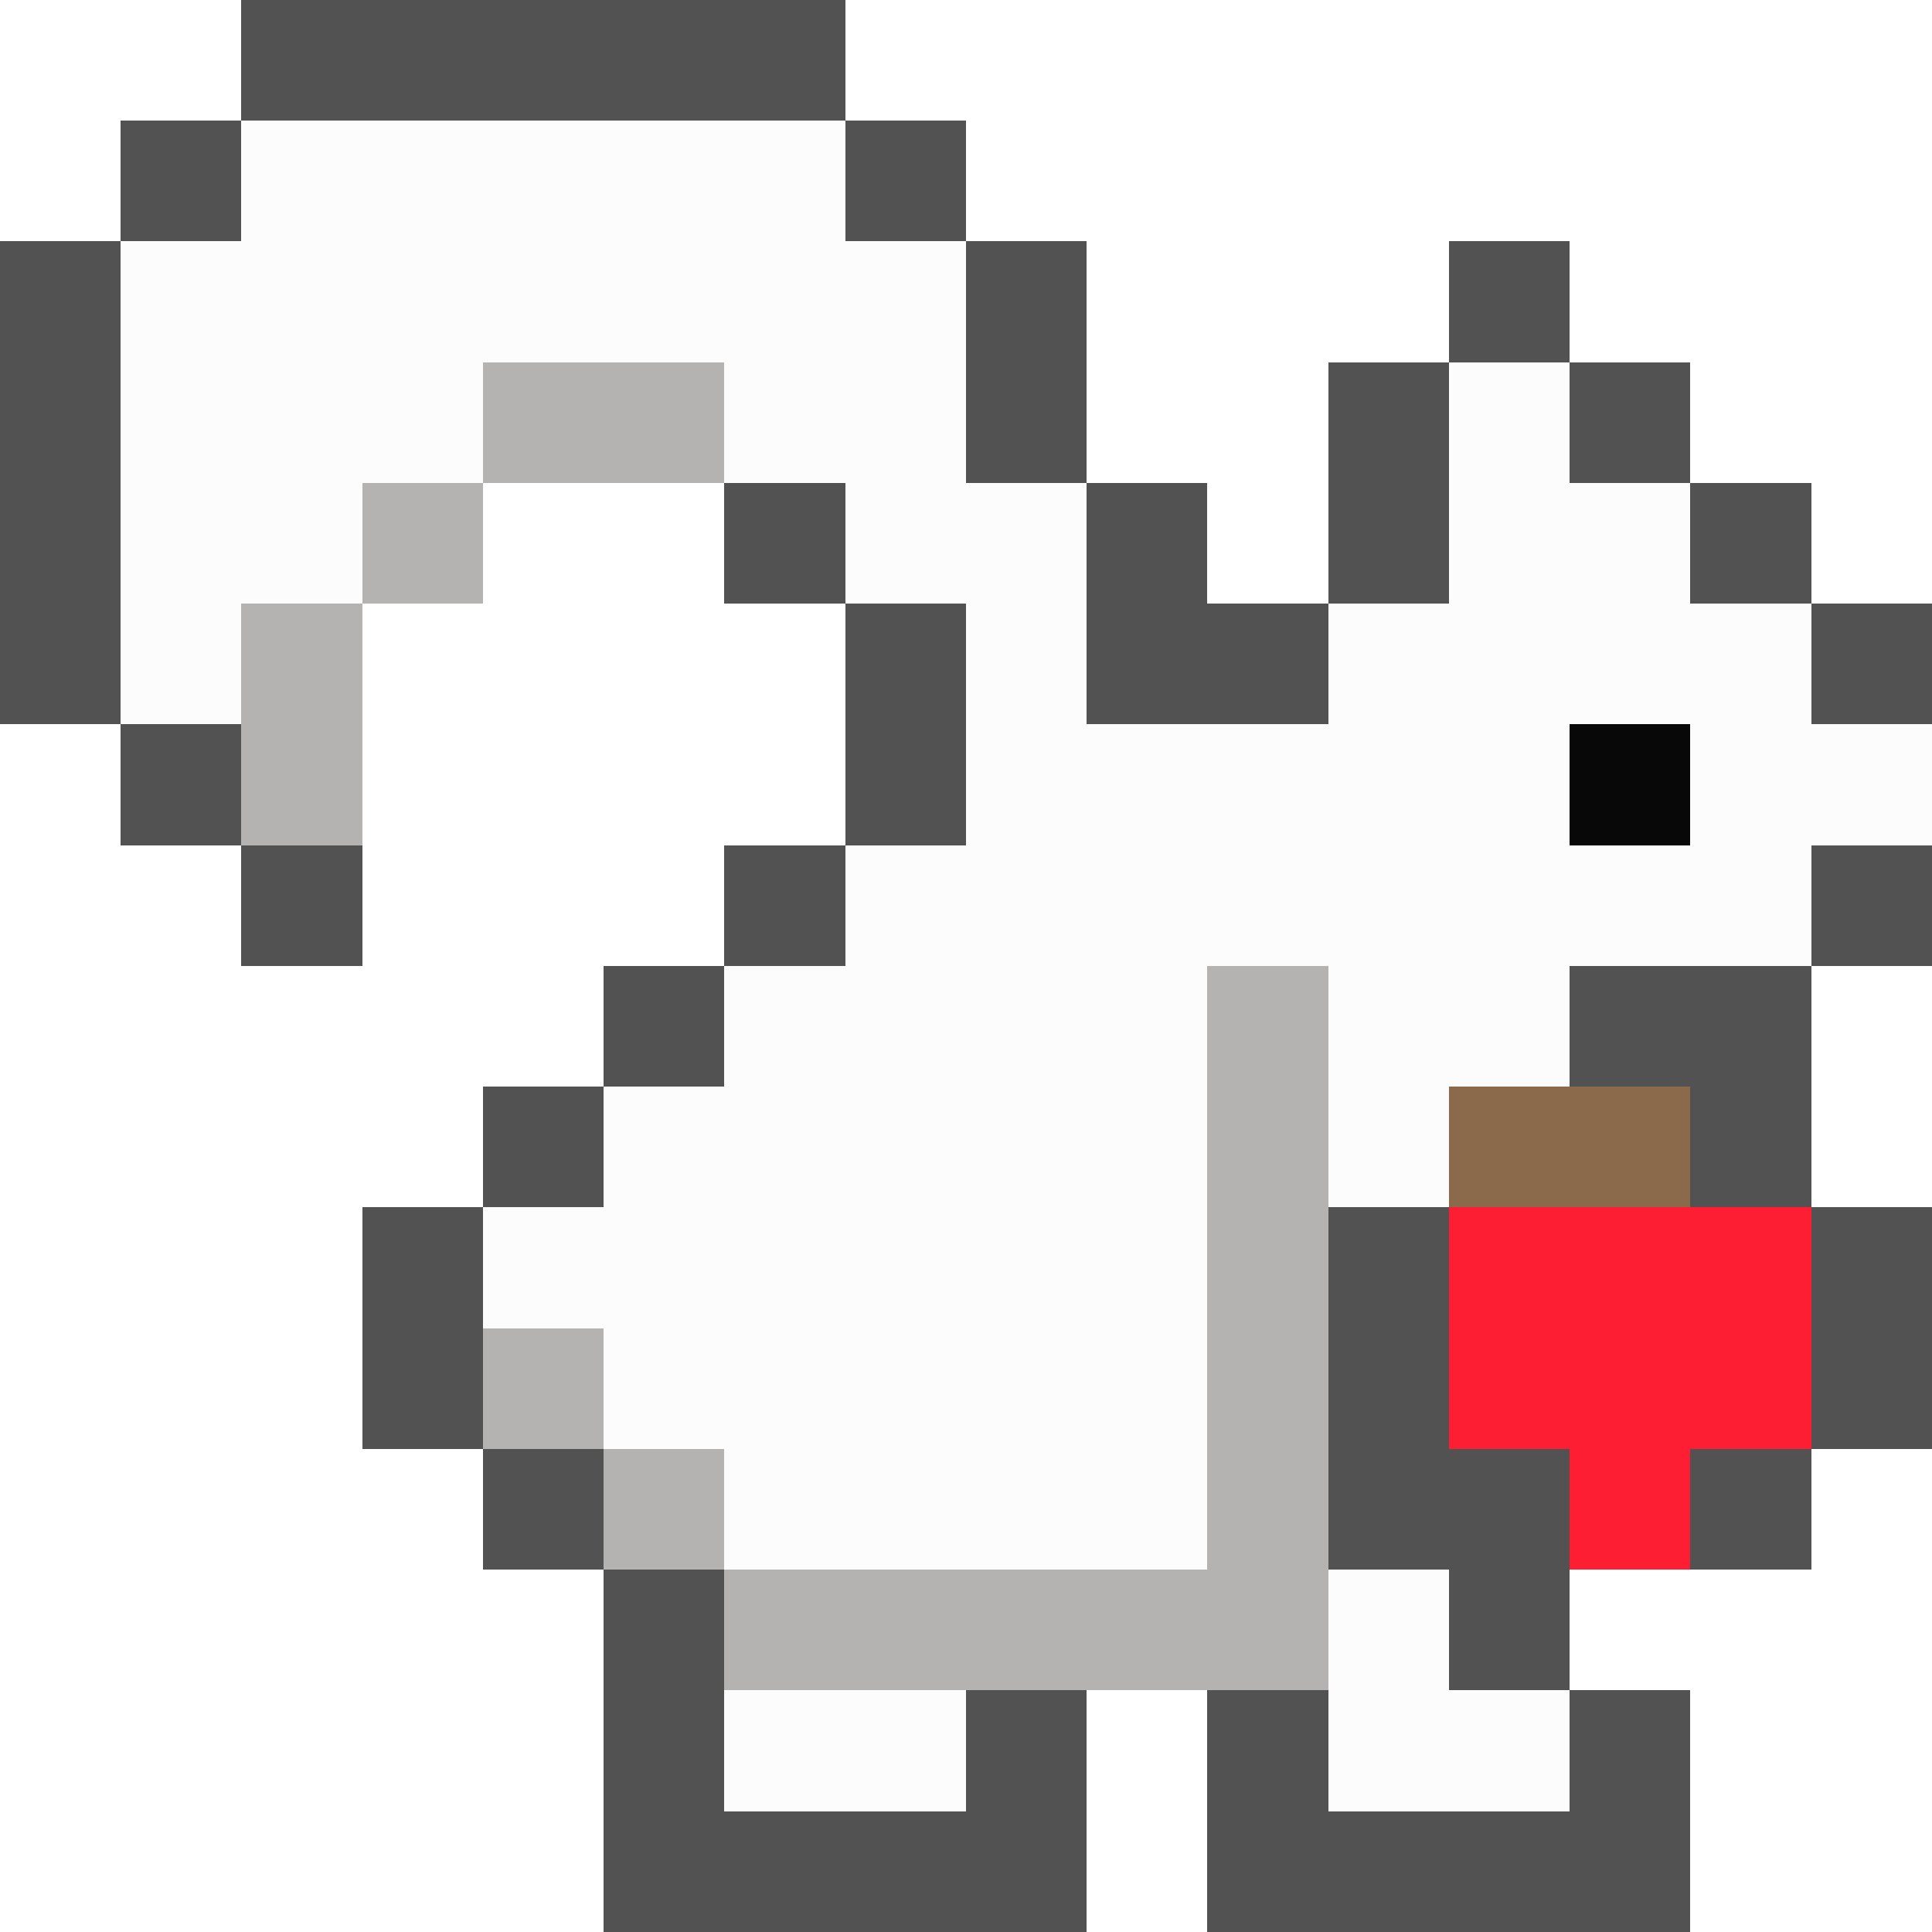
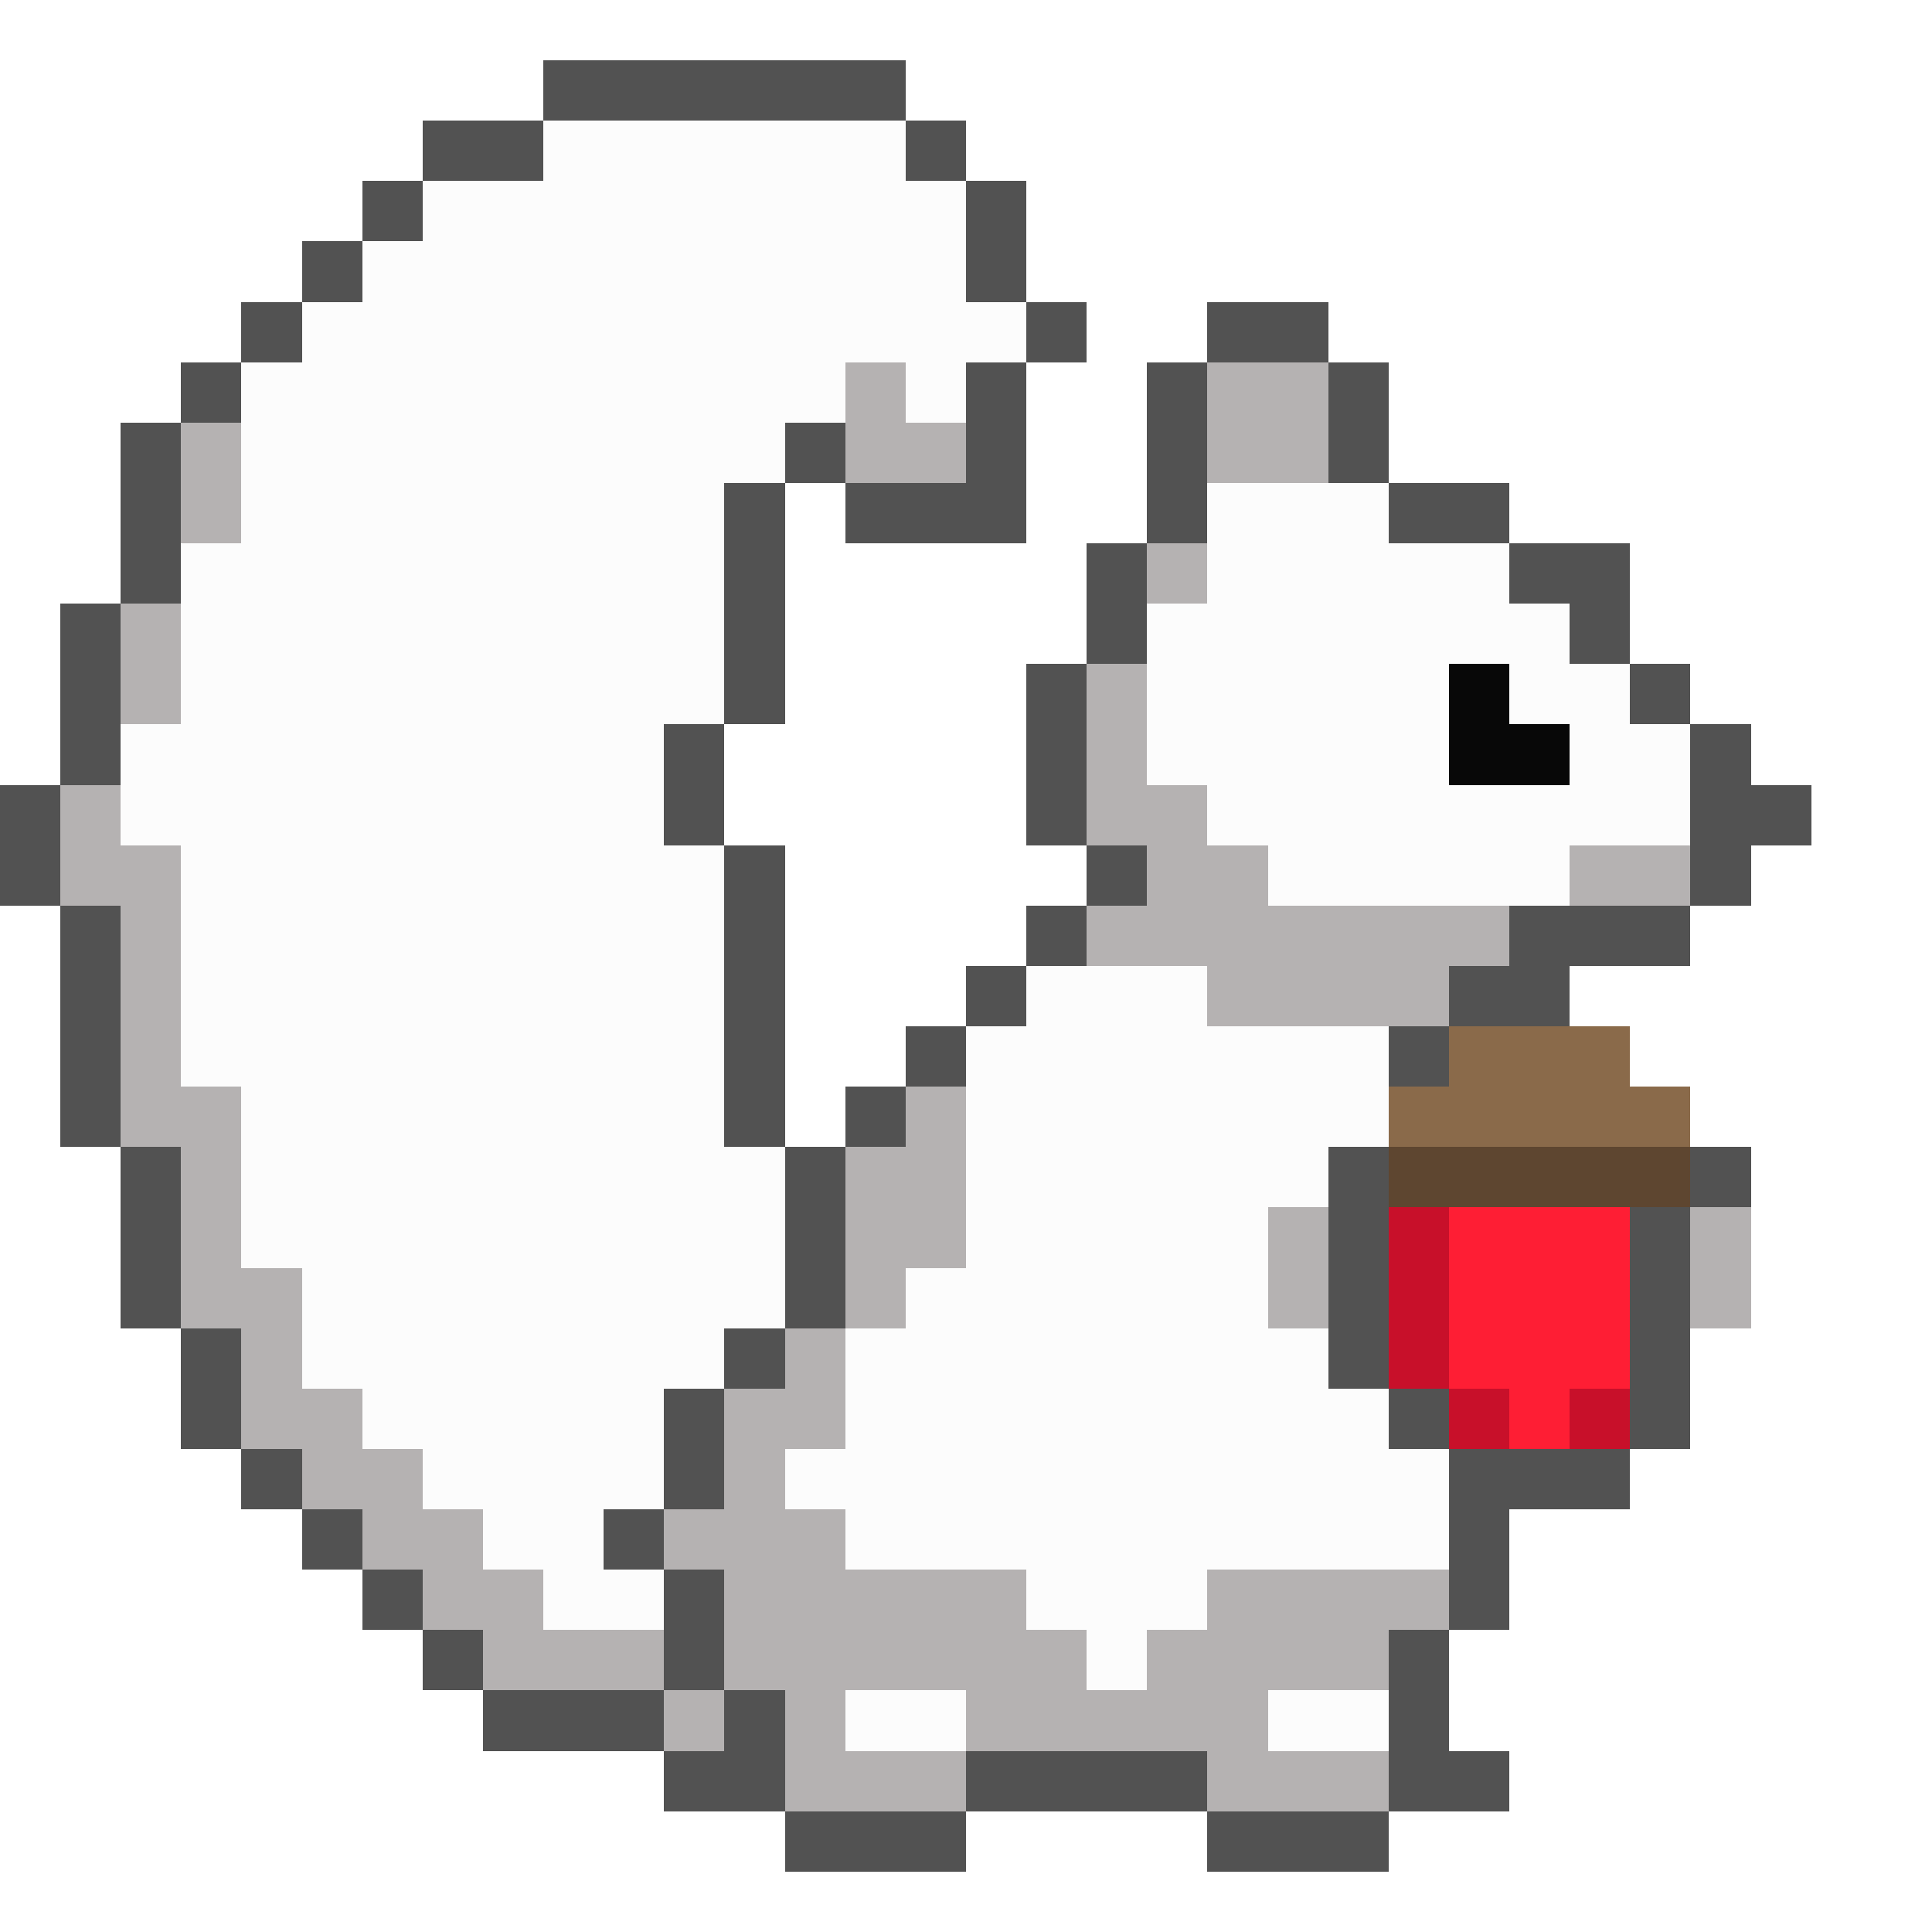
- <svg xmlns="http://www.w3.org/2000/svg" viewBox="0 0 16 16" width="160" height="160" shape-rendering="crispEdges">
-   <rect x="2" y="0" width="1" height="1" fill="#525252" />
-   <rect x="3" y="0" width="1" height="1" fill="#525252" />
-   <rect x="4" y="0" width="1" height="1" fill="#525252" />
-   <rect x="5" y="0" width="1" height="1" fill="#525252" />
-   <rect x="6" y="0" width="1" height="1" fill="#525252" />
-   <rect x="1" y="1" width="1" height="1" fill="#525252" />
-   <rect x="2" y="1" width="1" height="1" fill="#fcfcfc" />
-   <rect x="3" y="1" width="1" height="1" fill="#fcfcfc" />
-   <rect x="4" y="1" width="1" height="1" fill="#fcfcfc" />
-   <rect x="5" y="1" width="1" height="1" fill="#fcfcfc" />
-   <rect x="6" y="1" width="1" height="1" fill="#fcfcfc" />
-   <rect x="7" y="1" width="1" height="1" fill="#525252" />
-   <rect x="0" y="2" width="1" height="1" fill="#525252" />
-   <rect x="1" y="2" width="1" height="1" fill="#fcfcfc" />
-   <rect x="2" y="2" width="1" height="1" fill="#fcfcfc" />
-   <rect x="3" y="2" width="1" height="1" fill="#fcfcfc" />
-   <rect x="4" y="2" width="1" height="1" fill="#fcfcfc" />
-   <rect x="5" y="2" width="1" height="1" fill="#fcfcfc" />
-   <rect x="6" y="2" width="1" height="1" fill="#fcfcfc" />
-   <rect x="7" y="2" width="1" height="1" fill="#fcfcfc" />
+ <svg xmlns="http://www.w3.org/2000/svg" viewBox="0 0 32 32" width="160" height="160" shape-rendering="crispEdges">
+   <rect x="9" y="1" width="1" height="1" fill="#525252" />
+   <rect x="10" y="1" width="1" height="1" fill="#525252" />
+   <rect x="11" y="1" width="1" height="1" fill="#525252" />
+   <rect x="12" y="1" width="1" height="1" fill="#525252" />
+   <rect x="13" y="1" width="1" height="1" fill="#525252" />
+   <rect x="14" y="1" width="1" height="1" fill="#525252" />
+   <rect x="7" y="2" width="1" height="1" fill="#525252" />
  <rect x="8" y="2" width="1" height="1" fill="#525252" />
-   <rect x="12" y="2" width="1" height="1" fill="#525252" />
-   <rect x="0" y="3" width="1" height="1" fill="#525252" />
-   <rect x="1" y="3" width="1" height="1" fill="#fcfcfc" />
-   <rect x="2" y="3" width="1" height="1" fill="#fcfcfc" />
-   <rect x="3" y="3" width="1" height="1" fill="#fcfcfc" />
-   <rect x="4" y="3" width="1" height="1" fill="#b5b2b2" />
-   <rect x="5" y="3" width="1" height="1" fill="#b5b2b2" />
-   <rect x="6" y="3" width="1" height="1" fill="#fcfcfc" />
+   <rect x="9" y="2" width="1" height="1" fill="#fcfcfc" />
+   <rect x="10" y="2" width="1" height="1" fill="#fcfcfc" />
+   <rect x="11" y="2" width="1" height="1" fill="#fcfcfc" />
+   <rect x="12" y="2" width="1" height="1" fill="#fcfcfc" />
+   <rect x="13" y="2" width="1" height="1" fill="#fcfcfc" />
+   <rect x="14" y="2" width="1" height="1" fill="#fcfcfc" />
+   <rect x="15" y="2" width="1" height="1" fill="#525252" />
+   <rect x="6" y="3" width="1" height="1" fill="#525252" />
  <rect x="7" y="3" width="1" height="1" fill="#fcfcfc" />
-   <rect x="8" y="3" width="1" height="1" fill="#525252" />
-   <rect x="11" y="3" width="1" height="1" fill="#525252" />
+   <rect x="8" y="3" width="1" height="1" fill="#fcfcfc" />
+   <rect x="9" y="3" width="1" height="1" fill="#fcfcfc" />
+   <rect x="10" y="3" width="1" height="1" fill="#fcfcfc" />
+   <rect x="11" y="3" width="1" height="1" fill="#fcfcfc" />
  <rect x="12" y="3" width="1" height="1" fill="#fcfcfc" />
-   <rect x="13" y="3" width="1" height="1" fill="#525252" />
-   <rect x="0" y="4" width="1" height="1" fill="#525252" />
-   <rect x="1" y="4" width="1" height="1" fill="#fcfcfc" />
-   <rect x="2" y="4" width="1" height="1" fill="#fcfcfc" />
-   <rect x="3" y="4" width="1" height="1" fill="#b5b2b2" />
-   <rect x="6" y="4" width="1" height="1" fill="#525252" />
+   <rect x="13" y="3" width="1" height="1" fill="#fcfcfc" />
+   <rect x="14" y="3" width="1" height="1" fill="#fcfcfc" />
+   <rect x="15" y="3" width="1" height="1" fill="#fcfcfc" />
+   <rect x="16" y="3" width="1" height="1" fill="#525252" />
+   <rect x="5" y="4" width="1" height="1" fill="#525252" />
+   <rect x="6" y="4" width="1" height="1" fill="#fcfcfc" />
  <rect x="7" y="4" width="1" height="1" fill="#fcfcfc" />
  <rect x="8" y="4" width="1" height="1" fill="#fcfcfc" />
-   <rect x="9" y="4" width="1" height="1" fill="#525252" />
-   <rect x="11" y="4" width="1" height="1" fill="#525252" />
+   <rect x="9" y="4" width="1" height="1" fill="#fcfcfc" />
+   <rect x="10" y="4" width="1" height="1" fill="#fcfcfc" />
+   <rect x="11" y="4" width="1" height="1" fill="#fcfcfc" />
  <rect x="12" y="4" width="1" height="1" fill="#fcfcfc" />
  <rect x="13" y="4" width="1" height="1" fill="#fcfcfc" />
-   <rect x="14" y="4" width="1" height="1" fill="#525252" />
-   <rect x="0" y="5" width="1" height="1" fill="#525252" />
-   <rect x="1" y="5" width="1" height="1" fill="#fcfcfc" />
-   <rect x="2" y="5" width="1" height="1" fill="#b5b2b2" />
-   <rect x="7" y="5" width="1" height="1" fill="#525252" />
+   <rect x="14" y="4" width="1" height="1" fill="#fcfcfc" />
+   <rect x="15" y="4" width="1" height="1" fill="#fcfcfc" />
+   <rect x="16" y="4" width="1" height="1" fill="#525252" />
+   <rect x="4" y="5" width="1" height="1" fill="#525252" />
+   <rect x="5" y="5" width="1" height="1" fill="#fcfcfc" />
+   <rect x="6" y="5" width="1" height="1" fill="#fcfcfc" />
+   <rect x="7" y="5" width="1" height="1" fill="#fcfcfc" />
  <rect x="8" y="5" width="1" height="1" fill="#fcfcfc" />
-   <rect x="9" y="5" width="1" height="1" fill="#525252" />
-   <rect x="10" y="5" width="1" height="1" fill="#525252" />
+   <rect x="9" y="5" width="1" height="1" fill="#fcfcfc" />
+   <rect x="10" y="5" width="1" height="1" fill="#fcfcfc" />
  <rect x="11" y="5" width="1" height="1" fill="#fcfcfc" />
  <rect x="12" y="5" width="1" height="1" fill="#fcfcfc" />
  <rect x="13" y="5" width="1" height="1" fill="#fcfcfc" />
  <rect x="14" y="5" width="1" height="1" fill="#fcfcfc" />
-   <rect x="15" y="5" width="1" height="1" fill="#525252" />
-   <rect x="1" y="6" width="1" height="1" fill="#525252" />
-   <rect x="2" y="6" width="1" height="1" fill="#b5b2b2" />
-   <rect x="7" y="6" width="1" height="1" fill="#525252" />
+   <rect x="15" y="5" width="1" height="1" fill="#fcfcfc" />
+   <rect x="16" y="5" width="1" height="1" fill="#fcfcfc" />
+   <rect x="17" y="5" width="1" height="1" fill="#525252" />
+   <rect x="20" y="5" width="1" height="1" fill="#525252" />
+   <rect x="21" y="5" width="1" height="1" fill="#525252" />
+   <rect x="3" y="6" width="1" height="1" fill="#525252" />
+   <rect x="4" y="6" width="1" height="1" fill="#fcfcfc" />
+   <rect x="5" y="6" width="1" height="1" fill="#fcfcfc" />
+   <rect x="6" y="6" width="1" height="1" fill="#fcfcfc" />
+   <rect x="7" y="6" width="1" height="1" fill="#fcfcfc" />
  <rect x="8" y="6" width="1" height="1" fill="#fcfcfc" />
  <rect x="9" y="6" width="1" height="1" fill="#fcfcfc" />
  <rect x="10" y="6" width="1" height="1" fill="#fcfcfc" />
  <rect x="11" y="6" width="1" height="1" fill="#fcfcfc" />
  <rect x="12" y="6" width="1" height="1" fill="#fcfcfc" />
-   <rect x="13" y="6" width="1" height="1" fill="#080808" />
-   <rect x="14" y="6" width="1" height="1" fill="#fcfcfc" />
+   <rect x="13" y="6" width="1" height="1" fill="#fcfcfc" />
+   <rect x="14" y="6" width="1" height="1" fill="#b5b2b2" />
  <rect x="15" y="6" width="1" height="1" fill="#fcfcfc" />
+   <rect x="16" y="6" width="1" height="1" fill="#525252" />
+   <rect x="19" y="6" width="1" height="1" fill="#525252" />
+   <rect x="20" y="6" width="1" height="1" fill="#b5b2b2" />
+   <rect x="21" y="6" width="1" height="1" fill="#b5b2b2" />
+   <rect x="22" y="6" width="1" height="1" fill="#525252" />
  <rect x="2" y="7" width="1" height="1" fill="#525252" />
-   <rect x="6" y="7" width="1" height="1" fill="#525252" />
+   <rect x="3" y="7" width="1" height="1" fill="#b5b2b2" />
+   <rect x="4" y="7" width="1" height="1" fill="#fcfcfc" />
+   <rect x="5" y="7" width="1" height="1" fill="#fcfcfc" />
+   <rect x="6" y="7" width="1" height="1" fill="#fcfcfc" />
  <rect x="7" y="7" width="1" height="1" fill="#fcfcfc" />
  <rect x="8" y="7" width="1" height="1" fill="#fcfcfc" />
  <rect x="9" y="7" width="1" height="1" fill="#fcfcfc" />
  <rect x="10" y="7" width="1" height="1" fill="#fcfcfc" />
  <rect x="11" y="7" width="1" height="1" fill="#fcfcfc" />
  <rect x="12" y="7" width="1" height="1" fill="#fcfcfc" />
-   <rect x="13" y="7" width="1" height="1" fill="#fcfcfc" />
-   <rect x="14" y="7" width="1" height="1" fill="#fcfcfc" />
-   <rect x="15" y="7" width="1" height="1" fill="#525252" />
-   <rect x="5" y="8" width="1" height="1" fill="#525252" />
+   <rect x="13" y="7" width="1" height="1" fill="#525252" />
+   <rect x="14" y="7" width="1" height="1" fill="#b5b2b2" />
+   <rect x="15" y="7" width="1" height="1" fill="#b5b2b2" />
+   <rect x="16" y="7" width="1" height="1" fill="#525252" />
+   <rect x="19" y="7" width="1" height="1" fill="#525252" />
+   <rect x="20" y="7" width="1" height="1" fill="#b5b2b2" />
+   <rect x="21" y="7" width="1" height="1" fill="#b5b2b2" />
+   <rect x="22" y="7" width="1" height="1" fill="#525252" />
+   <rect x="2" y="8" width="1" height="1" fill="#525252" />
+   <rect x="3" y="8" width="1" height="1" fill="#b5b2b2" />
+   <rect x="4" y="8" width="1" height="1" fill="#fcfcfc" />
+   <rect x="5" y="8" width="1" height="1" fill="#fcfcfc" />
  <rect x="6" y="8" width="1" height="1" fill="#fcfcfc" />
  <rect x="7" y="8" width="1" height="1" fill="#fcfcfc" />
  <rect x="8" y="8" width="1" height="1" fill="#fcfcfc" />
  <rect x="9" y="8" width="1" height="1" fill="#fcfcfc" />
-   <rect x="10" y="8" width="1" height="1" fill="#b5b2b2" />
+   <rect x="10" y="8" width="1" height="1" fill="#fcfcfc" />
  <rect x="11" y="8" width="1" height="1" fill="#fcfcfc" />
-   <rect x="12" y="8" width="1" height="1" fill="#fcfcfc" />
-   <rect x="13" y="8" width="1" height="1" fill="#525252" />
+   <rect x="12" y="8" width="1" height="1" fill="#525252" />
  <rect x="14" y="8" width="1" height="1" fill="#525252" />
-   <rect x="4" y="9" width="1" height="1" fill="#525252" />
+   <rect x="15" y="8" width="1" height="1" fill="#525252" />
+   <rect x="16" y="8" width="1" height="1" fill="#525252" />
+   <rect x="19" y="8" width="1" height="1" fill="#525252" />
+   <rect x="20" y="8" width="1" height="1" fill="#fcfcfc" />
+   <rect x="21" y="8" width="1" height="1" fill="#fcfcfc" />
+   <rect x="22" y="8" width="1" height="1" fill="#fcfcfc" />
+   <rect x="23" y="8" width="1" height="1" fill="#525252" />
+   <rect x="24" y="8" width="1" height="1" fill="#525252" />
+   <rect x="2" y="9" width="1" height="1" fill="#525252" />
+   <rect x="3" y="9" width="1" height="1" fill="#fcfcfc" />
+   <rect x="4" y="9" width="1" height="1" fill="#fcfcfc" />
  <rect x="5" y="9" width="1" height="1" fill="#fcfcfc" />
  <rect x="6" y="9" width="1" height="1" fill="#fcfcfc" />
  <rect x="7" y="9" width="1" height="1" fill="#fcfcfc" />
  <rect x="8" y="9" width="1" height="1" fill="#fcfcfc" />
  <rect x="9" y="9" width="1" height="1" fill="#fcfcfc" />
-   <rect x="10" y="9" width="1" height="1" fill="#b5b2b2" />
+   <rect x="10" y="9" width="1" height="1" fill="#fcfcfc" />
  <rect x="11" y="9" width="1" height="1" fill="#fcfcfc" />
-   <rect x="12" y="9" width="1" height="1" fill="#8a6a4a" />
-   <rect x="13" y="9" width="1" height="1" fill="#8a6a4a" />
-   <rect x="14" y="9" width="1" height="1" fill="#525252" />
-   <rect x="3" y="10" width="1" height="1" fill="#525252" />
+   <rect x="12" y="9" width="1" height="1" fill="#525252" />
+   <rect x="18" y="9" width="1" height="1" fill="#525252" />
+   <rect x="19" y="9" width="1" height="1" fill="#b5b2b2" />
+   <rect x="20" y="9" width="1" height="1" fill="#fcfcfc" />
+   <rect x="21" y="9" width="1" height="1" fill="#fcfcfc" />
+   <rect x="22" y="9" width="1" height="1" fill="#fcfcfc" />
+   <rect x="23" y="9" width="1" height="1" fill="#fcfcfc" />
+   <rect x="24" y="9" width="1" height="1" fill="#fcfcfc" />
+   <rect x="25" y="9" width="1" height="1" fill="#525252" />
+   <rect x="26" y="9" width="1" height="1" fill="#525252" />
+   <rect x="1" y="10" width="1" height="1" fill="#525252" />
+   <rect x="2" y="10" width="1" height="1" fill="#b5b2b2" />
+   <rect x="3" y="10" width="1" height="1" fill="#fcfcfc" />
  <rect x="4" y="10" width="1" height="1" fill="#fcfcfc" />
  <rect x="5" y="10" width="1" height="1" fill="#fcfcfc" />
  <rect x="6" y="10" width="1" height="1" fill="#fcfcfc" />
  <rect x="7" y="10" width="1" height="1" fill="#fcfcfc" />
  <rect x="8" y="10" width="1" height="1" fill="#fcfcfc" />
  <rect x="9" y="10" width="1" height="1" fill="#fcfcfc" />
-   <rect x="10" y="10" width="1" height="1" fill="#b5b2b2" />
-   <rect x="11" y="10" width="1" height="1" fill="#525252" />
-   <rect x="12" y="10" width="1" height="1" fill="#fe1e34" />
-   <rect x="13" y="10" width="1" height="1" fill="#fe1e34" />
-   <rect x="14" y="10" width="1" height="1" fill="#fe1e34" />
-   <rect x="15" y="10" width="1" height="1" fill="#525252" />
-   <rect x="3" y="11" width="1" height="1" fill="#525252" />
-   <rect x="4" y="11" width="1" height="1" fill="#b5b2b2" />
+   <rect x="10" y="10" width="1" height="1" fill="#fcfcfc" />
+   <rect x="11" y="10" width="1" height="1" fill="#fcfcfc" />
+   <rect x="12" y="10" width="1" height="1" fill="#525252" />
+   <rect x="18" y="10" width="1" height="1" fill="#525252" />
+   <rect x="19" y="10" width="1" height="1" fill="#fcfcfc" />
+   <rect x="20" y="10" width="1" height="1" fill="#fcfcfc" />
+   <rect x="21" y="10" width="1" height="1" fill="#fcfcfc" />
+   <rect x="22" y="10" width="1" height="1" fill="#fcfcfc" />
+   <rect x="23" y="10" width="1" height="1" fill="#fcfcfc" />
+   <rect x="24" y="10" width="1" height="1" fill="#fcfcfc" />
+   <rect x="25" y="10" width="1" height="1" fill="#fcfcfc" />
+   <rect x="26" y="10" width="1" height="1" fill="#525252" />
+   <rect x="1" y="11" width="1" height="1" fill="#525252" />
+   <rect x="2" y="11" width="1" height="1" fill="#b5b2b2" />
+   <rect x="3" y="11" width="1" height="1" fill="#fcfcfc" />
+   <rect x="4" y="11" width="1" height="1" fill="#fcfcfc" />
  <rect x="5" y="11" width="1" height="1" fill="#fcfcfc" />
  <rect x="6" y="11" width="1" height="1" fill="#fcfcfc" />
  <rect x="7" y="11" width="1" height="1" fill="#fcfcfc" />
  <rect x="8" y="11" width="1" height="1" fill="#fcfcfc" />
  <rect x="9" y="11" width="1" height="1" fill="#fcfcfc" />
-   <rect x="10" y="11" width="1" height="1" fill="#b5b2b2" />
-   <rect x="11" y="11" width="1" height="1" fill="#525252" />
-   <rect x="12" y="11" width="1" height="1" fill="#fe1e34" />
-   <rect x="13" y="11" width="1" height="1" fill="#fe1e34" />
-   <rect x="14" y="11" width="1" height="1" fill="#fe1e34" />
-   <rect x="15" y="11" width="1" height="1" fill="#525252" />
-   <rect x="4" y="12" width="1" height="1" fill="#525252" />
-   <rect x="5" y="12" width="1" height="1" fill="#b5b2b2" />
+   <rect x="10" y="11" width="1" height="1" fill="#fcfcfc" />
+   <rect x="11" y="11" width="1" height="1" fill="#fcfcfc" />
+   <rect x="12" y="11" width="1" height="1" fill="#525252" />
+   <rect x="17" y="11" width="1" height="1" fill="#525252" />
+   <rect x="18" y="11" width="1" height="1" fill="#b5b2b2" />
+   <rect x="19" y="11" width="1" height="1" fill="#fcfcfc" />
+   <rect x="20" y="11" width="1" height="1" fill="#fcfcfc" />
+   <rect x="21" y="11" width="1" height="1" fill="#fcfcfc" />
+   <rect x="22" y="11" width="1" height="1" fill="#fcfcfc" />
+   <rect x="23" y="11" width="1" height="1" fill="#fcfcfc" />
+   <rect x="24" y="11" width="1" height="1" fill="#080808" />
+   <rect x="25" y="11" width="1" height="1" fill="#fcfcfc" />
+   <rect x="26" y="11" width="1" height="1" fill="#fcfcfc" />
+   <rect x="27" y="11" width="1" height="1" fill="#525252" />
+   <rect x="1" y="12" width="1" height="1" fill="#525252" />
+   <rect x="2" y="12" width="1" height="1" fill="#fcfcfc" />
+   <rect x="3" y="12" width="1" height="1" fill="#fcfcfc" />
+   <rect x="4" y="12" width="1" height="1" fill="#fcfcfc" />
+   <rect x="5" y="12" width="1" height="1" fill="#fcfcfc" />
  <rect x="6" y="12" width="1" height="1" fill="#fcfcfc" />
  <rect x="7" y="12" width="1" height="1" fill="#fcfcfc" />
  <rect x="8" y="12" width="1" height="1" fill="#fcfcfc" />
  <rect x="9" y="12" width="1" height="1" fill="#fcfcfc" />
-   <rect x="10" y="12" width="1" height="1" fill="#b5b2b2" />
+   <rect x="10" y="12" width="1" height="1" fill="#fcfcfc" />
  <rect x="11" y="12" width="1" height="1" fill="#525252" />
-   <rect x="12" y="12" width="1" height="1" fill="#525252" />
-   <rect x="13" y="12" width="1" height="1" fill="#fe1e34" />
-   <rect x="14" y="12" width="1" height="1" fill="#525252" />
-   <rect x="5" y="13" width="1" height="1" fill="#525252" />
-   <rect x="6" y="13" width="1" height="1" fill="#b5b2b2" />
-   <rect x="7" y="13" width="1" height="1" fill="#b5b2b2" />
-   <rect x="8" y="13" width="1" height="1" fill="#b5b2b2" />
-   <rect x="9" y="13" width="1" height="1" fill="#b5b2b2" />
-   <rect x="10" y="13" width="1" height="1" fill="#b5b2b2" />
-   <rect x="11" y="13" width="1" height="1" fill="#fcfcfc" />
-   <rect x="12" y="13" width="1" height="1" fill="#525252" />
-   <rect x="5" y="14" width="1" height="1" fill="#525252" />
+   <rect x="17" y="12" width="1" height="1" fill="#525252" />
+   <rect x="18" y="12" width="1" height="1" fill="#b5b2b2" />
+   <rect x="19" y="12" width="1" height="1" fill="#fcfcfc" />
+   <rect x="20" y="12" width="1" height="1" fill="#fcfcfc" />
+   <rect x="21" y="12" width="1" height="1" fill="#fcfcfc" />
+   <rect x="22" y="12" width="1" height="1" fill="#fcfcfc" />
+   <rect x="23" y="12" width="1" height="1" fill="#fcfcfc" />
+   <rect x="24" y="12" width="1" height="1" fill="#080808" />
+   <rect x="25" y="12" width="1" height="1" fill="#080808" />
+   <rect x="26" y="12" width="1" height="1" fill="#fcfcfc" />
+   <rect x="27" y="12" width="1" height="1" fill="#fcfcfc" />
+   <rect x="28" y="12" width="1" height="1" fill="#525252" />
+   <rect x="0" y="13" width="1" height="1" fill="#525252" />
+   <rect x="1" y="13" width="1" height="1" fill="#b5b2b2" />
+   <rect x="2" y="13" width="1" height="1" fill="#fcfcfc" />
+   <rect x="3" y="13" width="1" height="1" fill="#fcfcfc" />
+   <rect x="4" y="13" width="1" height="1" fill="#fcfcfc" />
+   <rect x="5" y="13" width="1" height="1" fill="#fcfcfc" />
+   <rect x="6" y="13" width="1" height="1" fill="#fcfcfc" />
+   <rect x="7" y="13" width="1" height="1" fill="#fcfcfc" />
+   <rect x="8" y="13" width="1" height="1" fill="#fcfcfc" />
+   <rect x="9" y="13" width="1" height="1" fill="#fcfcfc" />
+   <rect x="10" y="13" width="1" height="1" fill="#fcfcfc" />
+   <rect x="11" y="13" width="1" height="1" fill="#525252" />
+   <rect x="17" y="13" width="1" height="1" fill="#525252" />
+   <rect x="18" y="13" width="1" height="1" fill="#b5b2b2" />
+   <rect x="19" y="13" width="1" height="1" fill="#b5b2b2" />
+   <rect x="20" y="13" width="1" height="1" fill="#fcfcfc" />
+   <rect x="21" y="13" width="1" height="1" fill="#fcfcfc" />
+   <rect x="22" y="13" width="1" height="1" fill="#fcfcfc" />
+   <rect x="23" y="13" width="1" height="1" fill="#fcfcfc" />
+   <rect x="24" y="13" width="1" height="1" fill="#fcfcfc" />
+   <rect x="25" y="13" width="1" height="1" fill="#fcfcfc" />
+   <rect x="26" y="13" width="1" height="1" fill="#fcfcfc" />
+   <rect x="27" y="13" width="1" height="1" fill="#fcfcfc" />
+   <rect x="28" y="13" width="1" height="1" fill="#525252" />
+   <rect x="29" y="13" width="1" height="1" fill="#525252" />
+   <rect x="0" y="14" width="1" height="1" fill="#525252" />
+   <rect x="1" y="14" width="1" height="1" fill="#b5b2b2" />
+   <rect x="2" y="14" width="1" height="1" fill="#b5b2b2" />
+   <rect x="3" y="14" width="1" height="1" fill="#fcfcfc" />
+   <rect x="4" y="14" width="1" height="1" fill="#fcfcfc" />
+   <rect x="5" y="14" width="1" height="1" fill="#fcfcfc" />
  <rect x="6" y="14" width="1" height="1" fill="#fcfcfc" />
  <rect x="7" y="14" width="1" height="1" fill="#fcfcfc" />
-   <rect x="8" y="14" width="1" height="1" fill="#525252" />
-   <rect x="10" y="14" width="1" height="1" fill="#525252" />
+   <rect x="8" y="14" width="1" height="1" fill="#fcfcfc" />
+   <rect x="9" y="14" width="1" height="1" fill="#fcfcfc" />
+   <rect x="10" y="14" width="1" height="1" fill="#fcfcfc" />
  <rect x="11" y="14" width="1" height="1" fill="#fcfcfc" />
-   <rect x="12" y="14" width="1" height="1" fill="#fcfcfc" />
-   <rect x="13" y="14" width="1" height="1" fill="#525252" />
-   <rect x="5" y="15" width="1" height="1" fill="#525252" />
-   <rect x="6" y="15" width="1" height="1" fill="#525252" />
-   <rect x="7" y="15" width="1" height="1" fill="#525252" />
-   <rect x="8" y="15" width="1" height="1" fill="#525252" />
-   <rect x="10" y="15" width="1" height="1" fill="#525252" />
-   <rect x="11" y="15" width="1" height="1" fill="#525252" />
+   <rect x="12" y="14" width="1" height="1" fill="#525252" />
+   <rect x="18" y="14" width="1" height="1" fill="#525252" />
+   <rect x="19" y="14" width="1" height="1" fill="#b5b2b2" />
+   <rect x="20" y="14" width="1" height="1" fill="#b5b2b2" />
+   <rect x="21" y="14" width="1" height="1" fill="#fcfcfc" />
+   <rect x="22" y="14" width="1" height="1" fill="#fcfcfc" />
+   <rect x="23" y="14" width="1" height="1" fill="#fcfcfc" />
+   <rect x="24" y="14" width="1" height="1" fill="#fcfcfc" />
+   <rect x="25" y="14" width="1" height="1" fill="#fcfcfc" />
+   <rect x="26" y="14" width="1" height="1" fill="#b5b2b2" />
+   <rect x="27" y="14" width="1" height="1" fill="#b5b2b2" />
+   <rect x="28" y="14" width="1" height="1" fill="#525252" />
+   <rect x="1" y="15" width="1" height="1" fill="#525252" />
+   <rect x="2" y="15" width="1" height="1" fill="#b5b2b2" />
+   <rect x="3" y="15" width="1" height="1" fill="#fcfcfc" />
+   <rect x="4" y="15" width="1" height="1" fill="#fcfcfc" />
+   <rect x="5" y="15" width="1" height="1" fill="#fcfcfc" />
+   <rect x="6" y="15" width="1" height="1" fill="#fcfcfc" />
+   <rect x="7" y="15" width="1" height="1" fill="#fcfcfc" />
+   <rect x="8" y="15" width="1" height="1" fill="#fcfcfc" />
+   <rect x="9" y="15" width="1" height="1" fill="#fcfcfc" />
+   <rect x="10" y="15" width="1" height="1" fill="#fcfcfc" />
+   <rect x="11" y="15" width="1" height="1" fill="#fcfcfc" />
  <rect x="12" y="15" width="1" height="1" fill="#525252" />
-   <rect x="13" y="15" width="1" height="1" fill="#525252" />
+   <rect x="17" y="15" width="1" height="1" fill="#525252" />
+   <rect x="18" y="15" width="1" height="1" fill="#b5b2b2" />
+   <rect x="19" y="15" width="1" height="1" fill="#b5b2b2" />
+   <rect x="20" y="15" width="1" height="1" fill="#b5b2b2" />
+   <rect x="21" y="15" width="1" height="1" fill="#b5b2b2" />
+   <rect x="22" y="15" width="1" height="1" fill="#b5b2b2" />
+   <rect x="23" y="15" width="1" height="1" fill="#b5b2b2" />
+   <rect x="24" y="15" width="1" height="1" fill="#b5b2b2" />
+   <rect x="25" y="15" width="1" height="1" fill="#525252" />
+   <rect x="26" y="15" width="1" height="1" fill="#525252" />
+   <rect x="27" y="15" width="1" height="1" fill="#525252" />
+   <rect x="1" y="16" width="1" height="1" fill="#525252" />
+   <rect x="2" y="16" width="1" height="1" fill="#b5b2b2" />
+   <rect x="3" y="16" width="1" height="1" fill="#fcfcfc" />
+   <rect x="4" y="16" width="1" height="1" fill="#fcfcfc" />
+   <rect x="5" y="16" width="1" height="1" fill="#fcfcfc" />
+   <rect x="6" y="16" width="1" height="1" fill="#fcfcfc" />
+   <rect x="7" y="16" width="1" height="1" fill="#fcfcfc" />
+   <rect x="8" y="16" width="1" height="1" fill="#fcfcfc" />
+   <rect x="9" y="16" width="1" height="1" fill="#fcfcfc" />
+   <rect x="10" y="16" width="1" height="1" fill="#fcfcfc" />
+   <rect x="11" y="16" width="1" height="1" fill="#fcfcfc" />
+   <rect x="12" y="16" width="1" height="1" fill="#525252" />
+   <rect x="16" y="16" width="1" height="1" fill="#525252" />
+   <rect x="17" y="16" width="1" height="1" fill="#fcfcfc" />
+   <rect x="18" y="16" width="1" height="1" fill="#fcfcfc" />
+   <rect x="19" y="16" width="1" height="1" fill="#fcfcfc" />
+   <rect x="20" y="16" width="1" height="1" fill="#b5b2b2" />
+   <rect x="21" y="16" width="1" height="1" fill="#b5b2b2" />
+   <rect x="22" y="16" width="1" height="1" fill="#b5b2b2" />
+   <rect x="23" y="16" width="1" height="1" fill="#b5b2b2" />
+   <rect x="24" y="16" width="1" height="1" fill="#525252" />
+   <rect x="25" y="16" width="1" height="1" fill="#525252" />
+   <rect x="1" y="17" width="1" height="1" fill="#525252" />
+   <rect x="2" y="17" width="1" height="1" fill="#b5b2b2" />
+   <rect x="3" y="17" width="1" height="1" fill="#fcfcfc" />
+   <rect x="4" y="17" width="1" height="1" fill="#fcfcfc" />
+   <rect x="5" y="17" width="1" height="1" fill="#fcfcfc" />
+   <rect x="6" y="17" width="1" height="1" fill="#fcfcfc" />
+   <rect x="7" y="17" width="1" height="1" fill="#fcfcfc" />
+   <rect x="8" y="17" width="1" height="1" fill="#fcfcfc" />
+   <rect x="9" y="17" width="1" height="1" fill="#fcfcfc" />
+   <rect x="10" y="17" width="1" height="1" fill="#fcfcfc" />
+   <rect x="11" y="17" width="1" height="1" fill="#fcfcfc" />
+   <rect x="12" y="17" width="1" height="1" fill="#525252" />
+   <rect x="15" y="17" width="1" height="1" fill="#525252" />
+   <rect x="16" y="17" width="1" height="1" fill="#fcfcfc" />
+   <rect x="17" y="17" width="1" height="1" fill="#fcfcfc" />
+   <rect x="18" y="17" width="1" height="1" fill="#fcfcfc" />
+   <rect x="19" y="17" width="1" height="1" fill="#fcfcfc" />
+   <rect x="20" y="17" width="1" height="1" fill="#fcfcfc" />
+   <rect x="21" y="17" width="1" height="1" fill="#fcfcfc" />
+   <rect x="22" y="17" width="1" height="1" fill="#fcfcfc" />
+   <rect x="23" y="17" width="1" height="1" fill="#525252" />
+   <rect x="24" y="17" width="1" height="1" fill="#8a6a4a" />
+   <rect x="25" y="17" width="1" height="1" fill="#8a6a4a" />
+   <rect x="26" y="17" width="1" height="1" fill="#8a6a4a" />
+   <rect x="1" y="18" width="1" height="1" fill="#525252" />
+   <rect x="2" y="18" width="1" height="1" fill="#b5b2b2" />
+   <rect x="3" y="18" width="1" height="1" fill="#b5b2b2" />
+   <rect x="4" y="18" width="1" height="1" fill="#fcfcfc" />
+   <rect x="5" y="18" width="1" height="1" fill="#fcfcfc" />
+   <rect x="6" y="18" width="1" height="1" fill="#fcfcfc" />
+   <rect x="7" y="18" width="1" height="1" fill="#fcfcfc" />
+   <rect x="8" y="18" width="1" height="1" fill="#fcfcfc" />
+   <rect x="9" y="18" width="1" height="1" fill="#fcfcfc" />
+   <rect x="10" y="18" width="1" height="1" fill="#fcfcfc" />
+   <rect x="11" y="18" width="1" height="1" fill="#fcfcfc" />
+   <rect x="12" y="18" width="1" height="1" fill="#525252" />
+   <rect x="14" y="18" width="1" height="1" fill="#525252" />
+   <rect x="15" y="18" width="1" height="1" fill="#b5b2b2" />
+   <rect x="16" y="18" width="1" height="1" fill="#fcfcfc" />
+   <rect x="17" y="18" width="1" height="1" fill="#fcfcfc" />
+   <rect x="18" y="18" width="1" height="1" fill="#fcfcfc" />
+   <rect x="19" y="18" width="1" height="1" fill="#fcfcfc" />
+   <rect x="20" y="18" width="1" height="1" fill="#fcfcfc" />
+   <rect x="21" y="18" width="1" height="1" fill="#fcfcfc" />
+   <rect x="22" y="18" width="1" height="1" fill="#fcfcfc" />
+   <rect x="23" y="18" width="1" height="1" fill="#8a6a4a" />
+   <rect x="24" y="18" width="1" height="1" fill="#8a6a4a" />
+   <rect x="25" y="18" width="1" height="1" fill="#8a6a4a" />
+   <rect x="26" y="18" width="1" height="1" fill="#8a6a4a" />
+   <rect x="27" y="18" width="1" height="1" fill="#8a6a4a" />
+   <rect x="2" y="19" width="1" height="1" fill="#525252" />
+   <rect x="3" y="19" width="1" height="1" fill="#b5b2b2" />
+   <rect x="4" y="19" width="1" height="1" fill="#fcfcfc" />
+   <rect x="5" y="19" width="1" height="1" fill="#fcfcfc" />
+   <rect x="6" y="19" width="1" height="1" fill="#fcfcfc" />
+   <rect x="7" y="19" width="1" height="1" fill="#fcfcfc" />
+   <rect x="8" y="19" width="1" height="1" fill="#fcfcfc" />
+   <rect x="9" y="19" width="1" height="1" fill="#fcfcfc" />
+   <rect x="10" y="19" width="1" height="1" fill="#fcfcfc" />
+   <rect x="11" y="19" width="1" height="1" fill="#fcfcfc" />
+   <rect x="12" y="19" width="1" height="1" fill="#fcfcfc" />
+   <rect x="13" y="19" width="1" height="1" fill="#525252" />
+   <rect x="14" y="19" width="1" height="1" fill="#b5b2b2" />
+   <rect x="15" y="19" width="1" height="1" fill="#b5b2b2" />
+   <rect x="16" y="19" width="1" height="1" fill="#fcfcfc" />
+   <rect x="17" y="19" width="1" height="1" fill="#fcfcfc" />
+   <rect x="18" y="19" width="1" height="1" fill="#fcfcfc" />
+   <rect x="19" y="19" width="1" height="1" fill="#fcfcfc" />
+   <rect x="20" y="19" width="1" height="1" fill="#fcfcfc" />
+   <rect x="21" y="19" width="1" height="1" fill="#fcfcfc" />
+   <rect x="22" y="19" width="1" height="1" fill="#525252" />
+   <rect x="23" y="19" width="1" height="1" fill="#5e4630" />
+   <rect x="24" y="19" width="1" height="1" fill="#5e4630" />
+   <rect x="25" y="19" width="1" height="1" fill="#5e4630" />
+   <rect x="26" y="19" width="1" height="1" fill="#5e4630" />
+   <rect x="27" y="19" width="1" height="1" fill="#5e4630" />
+   <rect x="28" y="19" width="1" height="1" fill="#525252" />
+   <rect x="2" y="20" width="1" height="1" fill="#525252" />
+   <rect x="3" y="20" width="1" height="1" fill="#b5b2b2" />
+   <rect x="4" y="20" width="1" height="1" fill="#fcfcfc" />
+   <rect x="5" y="20" width="1" height="1" fill="#fcfcfc" />
+   <rect x="6" y="20" width="1" height="1" fill="#fcfcfc" />
+   <rect x="7" y="20" width="1" height="1" fill="#fcfcfc" />
+   <rect x="8" y="20" width="1" height="1" fill="#fcfcfc" />
+   <rect x="9" y="20" width="1" height="1" fill="#fcfcfc" />
+   <rect x="10" y="20" width="1" height="1" fill="#fcfcfc" />
+   <rect x="11" y="20" width="1" height="1" fill="#fcfcfc" />
+   <rect x="12" y="20" width="1" height="1" fill="#fcfcfc" />
+   <rect x="13" y="20" width="1" height="1" fill="#525252" />
+   <rect x="14" y="20" width="1" height="1" fill="#b5b2b2" />
+   <rect x="15" y="20" width="1" height="1" fill="#b5b2b2" />
+   <rect x="16" y="20" width="1" height="1" fill="#fcfcfc" />
+   <rect x="17" y="20" width="1" height="1" fill="#fcfcfc" />
+   <rect x="18" y="20" width="1" height="1" fill="#fcfcfc" />
+   <rect x="19" y="20" width="1" height="1" fill="#fcfcfc" />
+   <rect x="20" y="20" width="1" height="1" fill="#fcfcfc" />
+   <rect x="21" y="20" width="1" height="1" fill="#b5b2b2" />
+   <rect x="22" y="20" width="1" height="1" fill="#525252" />
+   <rect x="23" y="20" width="1" height="1" fill="#c8102a" />
+   <rect x="24" y="20" width="1" height="1" fill="#fe1e34" />
+   <rect x="25" y="20" width="1" height="1" fill="#fe1e34" />
+   <rect x="26" y="20" width="1" height="1" fill="#fe1e34" />
+   <rect x="27" y="20" width="1" height="1" fill="#525252" />
+   <rect x="28" y="20" width="1" height="1" fill="#b5b2b2" />
+   <rect x="2" y="21" width="1" height="1" fill="#525252" />
+   <rect x="3" y="21" width="1" height="1" fill="#b5b2b2" />
+   <rect x="4" y="21" width="1" height="1" fill="#b5b2b2" />
+   <rect x="5" y="21" width="1" height="1" fill="#fcfcfc" />
+   <rect x="6" y="21" width="1" height="1" fill="#fcfcfc" />
+   <rect x="7" y="21" width="1" height="1" fill="#fcfcfc" />
+   <rect x="8" y="21" width="1" height="1" fill="#fcfcfc" />
+   <rect x="9" y="21" width="1" height="1" fill="#fcfcfc" />
+   <rect x="10" y="21" width="1" height="1" fill="#fcfcfc" />
+   <rect x="11" y="21" width="1" height="1" fill="#fcfcfc" />
+   <rect x="12" y="21" width="1" height="1" fill="#fcfcfc" />
+   <rect x="13" y="21" width="1" height="1" fill="#525252" />
+   <rect x="14" y="21" width="1" height="1" fill="#b5b2b2" />
+   <rect x="15" y="21" width="1" height="1" fill="#fcfcfc" />
+   <rect x="16" y="21" width="1" height="1" fill="#fcfcfc" />
+   <rect x="17" y="21" width="1" height="1" fill="#fcfcfc" />
+   <rect x="18" y="21" width="1" height="1" fill="#fcfcfc" />
+   <rect x="19" y="21" width="1" height="1" fill="#fcfcfc" />
+   <rect x="20" y="21" width="1" height="1" fill="#fcfcfc" />
+   <rect x="21" y="21" width="1" height="1" fill="#b5b2b2" />
+   <rect x="22" y="21" width="1" height="1" fill="#525252" />
+   <rect x="23" y="21" width="1" height="1" fill="#c8102a" />
+   <rect x="24" y="21" width="1" height="1" fill="#fe1e34" />
+   <rect x="25" y="21" width="1" height="1" fill="#fe1e34" />
+   <rect x="26" y="21" width="1" height="1" fill="#fe1e34" />
+   <rect x="27" y="21" width="1" height="1" fill="#525252" />
+   <rect x="28" y="21" width="1" height="1" fill="#b5b2b2" />
+   <rect x="3" y="22" width="1" height="1" fill="#525252" />
+   <rect x="4" y="22" width="1" height="1" fill="#b5b2b2" />
+   <rect x="5" y="22" width="1" height="1" fill="#fcfcfc" />
+   <rect x="6" y="22" width="1" height="1" fill="#fcfcfc" />
+   <rect x="7" y="22" width="1" height="1" fill="#fcfcfc" />
+   <rect x="8" y="22" width="1" height="1" fill="#fcfcfc" />
+   <rect x="9" y="22" width="1" height="1" fill="#fcfcfc" />
+   <rect x="10" y="22" width="1" height="1" fill="#fcfcfc" />
+   <rect x="11" y="22" width="1" height="1" fill="#fcfcfc" />
+   <rect x="12" y="22" width="1" height="1" fill="#525252" />
+   <rect x="13" y="22" width="1" height="1" fill="#b5b2b2" />
+   <rect x="14" y="22" width="1" height="1" fill="#fcfcfc" />
+   <rect x="15" y="22" width="1" height="1" fill="#fcfcfc" />
+   <rect x="16" y="22" width="1" height="1" fill="#fcfcfc" />
+   <rect x="17" y="22" width="1" height="1" fill="#fcfcfc" />
+   <rect x="18" y="22" width="1" height="1" fill="#fcfcfc" />
+   <rect x="19" y="22" width="1" height="1" fill="#fcfcfc" />
+   <rect x="20" y="22" width="1" height="1" fill="#fcfcfc" />
+   <rect x="21" y="22" width="1" height="1" fill="#fcfcfc" />
+   <rect x="22" y="22" width="1" height="1" fill="#525252" />
+   <rect x="23" y="22" width="1" height="1" fill="#c8102a" />
+   <rect x="24" y="22" width="1" height="1" fill="#fe1e34" />
+   <rect x="25" y="22" width="1" height="1" fill="#fe1e34" />
+   <rect x="26" y="22" width="1" height="1" fill="#fe1e34" />
+   <rect x="27" y="22" width="1" height="1" fill="#525252" />
+   <rect x="3" y="23" width="1" height="1" fill="#525252" />
+   <rect x="4" y="23" width="1" height="1" fill="#b5b2b2" />
+   <rect x="5" y="23" width="1" height="1" fill="#b5b2b2" />
+   <rect x="6" y="23" width="1" height="1" fill="#fcfcfc" />
+   <rect x="7" y="23" width="1" height="1" fill="#fcfcfc" />
+   <rect x="8" y="23" width="1" height="1" fill="#fcfcfc" />
+   <rect x="9" y="23" width="1" height="1" fill="#fcfcfc" />
+   <rect x="10" y="23" width="1" height="1" fill="#fcfcfc" />
+   <rect x="11" y="23" width="1" height="1" fill="#525252" />
+   <rect x="12" y="23" width="1" height="1" fill="#b5b2b2" />
+   <rect x="13" y="23" width="1" height="1" fill="#b5b2b2" />
+   <rect x="14" y="23" width="1" height="1" fill="#fcfcfc" />
+   <rect x="15" y="23" width="1" height="1" fill="#fcfcfc" />
+   <rect x="16" y="23" width="1" height="1" fill="#fcfcfc" />
+   <rect x="17" y="23" width="1" height="1" fill="#fcfcfc" />
+   <rect x="18" y="23" width="1" height="1" fill="#fcfcfc" />
+   <rect x="19" y="23" width="1" height="1" fill="#fcfcfc" />
+   <rect x="20" y="23" width="1" height="1" fill="#fcfcfc" />
+   <rect x="21" y="23" width="1" height="1" fill="#fcfcfc" />
+   <rect x="22" y="23" width="1" height="1" fill="#fcfcfc" />
+   <rect x="23" y="23" width="1" height="1" fill="#525252" />
+   <rect x="24" y="23" width="1" height="1" fill="#c8102a" />
+   <rect x="25" y="23" width="1" height="1" fill="#fe1e34" />
+   <rect x="26" y="23" width="1" height="1" fill="#c8102a" />
+   <rect x="27" y="23" width="1" height="1" fill="#525252" />
+   <rect x="4" y="24" width="1" height="1" fill="#525252" />
+   <rect x="5" y="24" width="1" height="1" fill="#b5b2b2" />
+   <rect x="6" y="24" width="1" height="1" fill="#b5b2b2" />
+   <rect x="7" y="24" width="1" height="1" fill="#fcfcfc" />
+   <rect x="8" y="24" width="1" height="1" fill="#fcfcfc" />
+   <rect x="9" y="24" width="1" height="1" fill="#fcfcfc" />
+   <rect x="10" y="24" width="1" height="1" fill="#fcfcfc" />
+   <rect x="11" y="24" width="1" height="1" fill="#525252" />
+   <rect x="12" y="24" width="1" height="1" fill="#b5b2b2" />
+   <rect x="13" y="24" width="1" height="1" fill="#fcfcfc" />
+   <rect x="14" y="24" width="1" height="1" fill="#fcfcfc" />
+   <rect x="15" y="24" width="1" height="1" fill="#fcfcfc" />
+   <rect x="16" y="24" width="1" height="1" fill="#fcfcfc" />
+   <rect x="17" y="24" width="1" height="1" fill="#fcfcfc" />
+   <rect x="18" y="24" width="1" height="1" fill="#fcfcfc" />
+   <rect x="19" y="24" width="1" height="1" fill="#fcfcfc" />
+   <rect x="20" y="24" width="1" height="1" fill="#fcfcfc" />
+   <rect x="21" y="24" width="1" height="1" fill="#fcfcfc" />
+   <rect x="22" y="24" width="1" height="1" fill="#fcfcfc" />
+   <rect x="23" y="24" width="1" height="1" fill="#fcfcfc" />
+   <rect x="24" y="24" width="1" height="1" fill="#525252" />
+   <rect x="25" y="24" width="1" height="1" fill="#525252" />
+   <rect x="26" y="24" width="1" height="1" fill="#525252" />
+   <rect x="5" y="25" width="1" height="1" fill="#525252" />
+   <rect x="6" y="25" width="1" height="1" fill="#b5b2b2" />
+   <rect x="7" y="25" width="1" height="1" fill="#b5b2b2" />
+   <rect x="8" y="25" width="1" height="1" fill="#fcfcfc" />
+   <rect x="9" y="25" width="1" height="1" fill="#fcfcfc" />
+   <rect x="10" y="25" width="1" height="1" fill="#525252" />
+   <rect x="11" y="25" width="1" height="1" fill="#b5b2b2" />
+   <rect x="12" y="25" width="1" height="1" fill="#b5b2b2" />
+   <rect x="13" y="25" width="1" height="1" fill="#b5b2b2" />
+   <rect x="14" y="25" width="1" height="1" fill="#fcfcfc" />
+   <rect x="15" y="25" width="1" height="1" fill="#fcfcfc" />
+   <rect x="16" y="25" width="1" height="1" fill="#fcfcfc" />
+   <rect x="17" y="25" width="1" height="1" fill="#fcfcfc" />
+   <rect x="18" y="25" width="1" height="1" fill="#fcfcfc" />
+   <rect x="19" y="25" width="1" height="1" fill="#fcfcfc" />
+   <rect x="20" y="25" width="1" height="1" fill="#fcfcfc" />
+   <rect x="21" y="25" width="1" height="1" fill="#fcfcfc" />
+   <rect x="22" y="25" width="1" height="1" fill="#fcfcfc" />
+   <rect x="23" y="25" width="1" height="1" fill="#fcfcfc" />
+   <rect x="24" y="25" width="1" height="1" fill="#525252" />
+   <rect x="6" y="26" width="1" height="1" fill="#525252" />
+   <rect x="7" y="26" width="1" height="1" fill="#b5b2b2" />
+   <rect x="8" y="26" width="1" height="1" fill="#b5b2b2" />
+   <rect x="9" y="26" width="1" height="1" fill="#fcfcfc" />
+   <rect x="10" y="26" width="1" height="1" fill="#fcfcfc" />
+   <rect x="11" y="26" width="1" height="1" fill="#525252" />
+   <rect x="12" y="26" width="1" height="1" fill="#b5b2b2" />
+   <rect x="13" y="26" width="1" height="1" fill="#b5b2b2" />
+   <rect x="14" y="26" width="1" height="1" fill="#b5b2b2" />
+   <rect x="15" y="26" width="1" height="1" fill="#b5b2b2" />
+   <rect x="16" y="26" width="1" height="1" fill="#b5b2b2" />
+   <rect x="17" y="26" width="1" height="1" fill="#fcfcfc" />
+   <rect x="18" y="26" width="1" height="1" fill="#fcfcfc" />
+   <rect x="19" y="26" width="1" height="1" fill="#fcfcfc" />
+   <rect x="20" y="26" width="1" height="1" fill="#b5b2b2" />
+   <rect x="21" y="26" width="1" height="1" fill="#b5b2b2" />
+   <rect x="22" y="26" width="1" height="1" fill="#b5b2b2" />
+   <rect x="23" y="26" width="1" height="1" fill="#b5b2b2" />
+   <rect x="24" y="26" width="1" height="1" fill="#525252" />
+   <rect x="7" y="27" width="1" height="1" fill="#525252" />
+   <rect x="8" y="27" width="1" height="1" fill="#b5b2b2" />
+   <rect x="9" y="27" width="1" height="1" fill="#b5b2b2" />
+   <rect x="10" y="27" width="1" height="1" fill="#b5b2b2" />
+   <rect x="11" y="27" width="1" height="1" fill="#525252" />
+   <rect x="12" y="27" width="1" height="1" fill="#b5b2b2" />
+   <rect x="13" y="27" width="1" height="1" fill="#b5b2b2" />
+   <rect x="14" y="27" width="1" height="1" fill="#b5b2b2" />
+   <rect x="15" y="27" width="1" height="1" fill="#b5b2b2" />
+   <rect x="16" y="27" width="1" height="1" fill="#b5b2b2" />
+   <rect x="17" y="27" width="1" height="1" fill="#b5b2b2" />
+   <rect x="18" y="27" width="1" height="1" fill="#fcfcfc" />
+   <rect x="19" y="27" width="1" height="1" fill="#b5b2b2" />
+   <rect x="20" y="27" width="1" height="1" fill="#b5b2b2" />
+   <rect x="21" y="27" width="1" height="1" fill="#b5b2b2" />
+   <rect x="22" y="27" width="1" height="1" fill="#b5b2b2" />
+   <rect x="23" y="27" width="1" height="1" fill="#525252" />
+   <rect x="8" y="28" width="1" height="1" fill="#525252" />
+   <rect x="9" y="28" width="1" height="1" fill="#525252" />
+   <rect x="10" y="28" width="1" height="1" fill="#525252" />
+   <rect x="11" y="28" width="1" height="1" fill="#b5b2b2" />
+   <rect x="12" y="28" width="1" height="1" fill="#525252" />
+   <rect x="13" y="28" width="1" height="1" fill="#b5b2b2" />
+   <rect x="14" y="28" width="1" height="1" fill="#fcfcfc" />
+   <rect x="15" y="28" width="1" height="1" fill="#fcfcfc" />
+   <rect x="16" y="28" width="1" height="1" fill="#b5b2b2" />
+   <rect x="17" y="28" width="1" height="1" fill="#b5b2b2" />
+   <rect x="18" y="28" width="1" height="1" fill="#b5b2b2" />
+   <rect x="19" y="28" width="1" height="1" fill="#b5b2b2" />
+   <rect x="20" y="28" width="1" height="1" fill="#b5b2b2" />
+   <rect x="21" y="28" width="1" height="1" fill="#fcfcfc" />
+   <rect x="22" y="28" width="1" height="1" fill="#fcfcfc" />
+   <rect x="23" y="28" width="1" height="1" fill="#525252" />
+   <rect x="11" y="29" width="1" height="1" fill="#525252" />
+   <rect x="12" y="29" width="1" height="1" fill="#525252" />
+   <rect x="13" y="29" width="1" height="1" fill="#b5b2b2" />
+   <rect x="14" y="29" width="1" height="1" fill="#b5b2b2" />
+   <rect x="15" y="29" width="1" height="1" fill="#b5b2b2" />
+   <rect x="16" y="29" width="1" height="1" fill="#525252" />
+   <rect x="17" y="29" width="1" height="1" fill="#525252" />
+   <rect x="18" y="29" width="1" height="1" fill="#525252" />
+   <rect x="19" y="29" width="1" height="1" fill="#525252" />
+   <rect x="20" y="29" width="1" height="1" fill="#b5b2b2" />
+   <rect x="21" y="29" width="1" height="1" fill="#b5b2b2" />
+   <rect x="22" y="29" width="1" height="1" fill="#b5b2b2" />
+   <rect x="23" y="29" width="1" height="1" fill="#525252" />
+   <rect x="24" y="29" width="1" height="1" fill="#525252" />
+   <rect x="13" y="30" width="1" height="1" fill="#525252" />
+   <rect x="14" y="30" width="1" height="1" fill="#525252" />
+   <rect x="15" y="30" width="1" height="1" fill="#525252" />
+   <rect x="20" y="30" width="1" height="1" fill="#525252" />
+   <rect x="21" y="30" width="1" height="1" fill="#525252" />
+   <rect x="22" y="30" width="1" height="1" fill="#525252" />
</svg>
